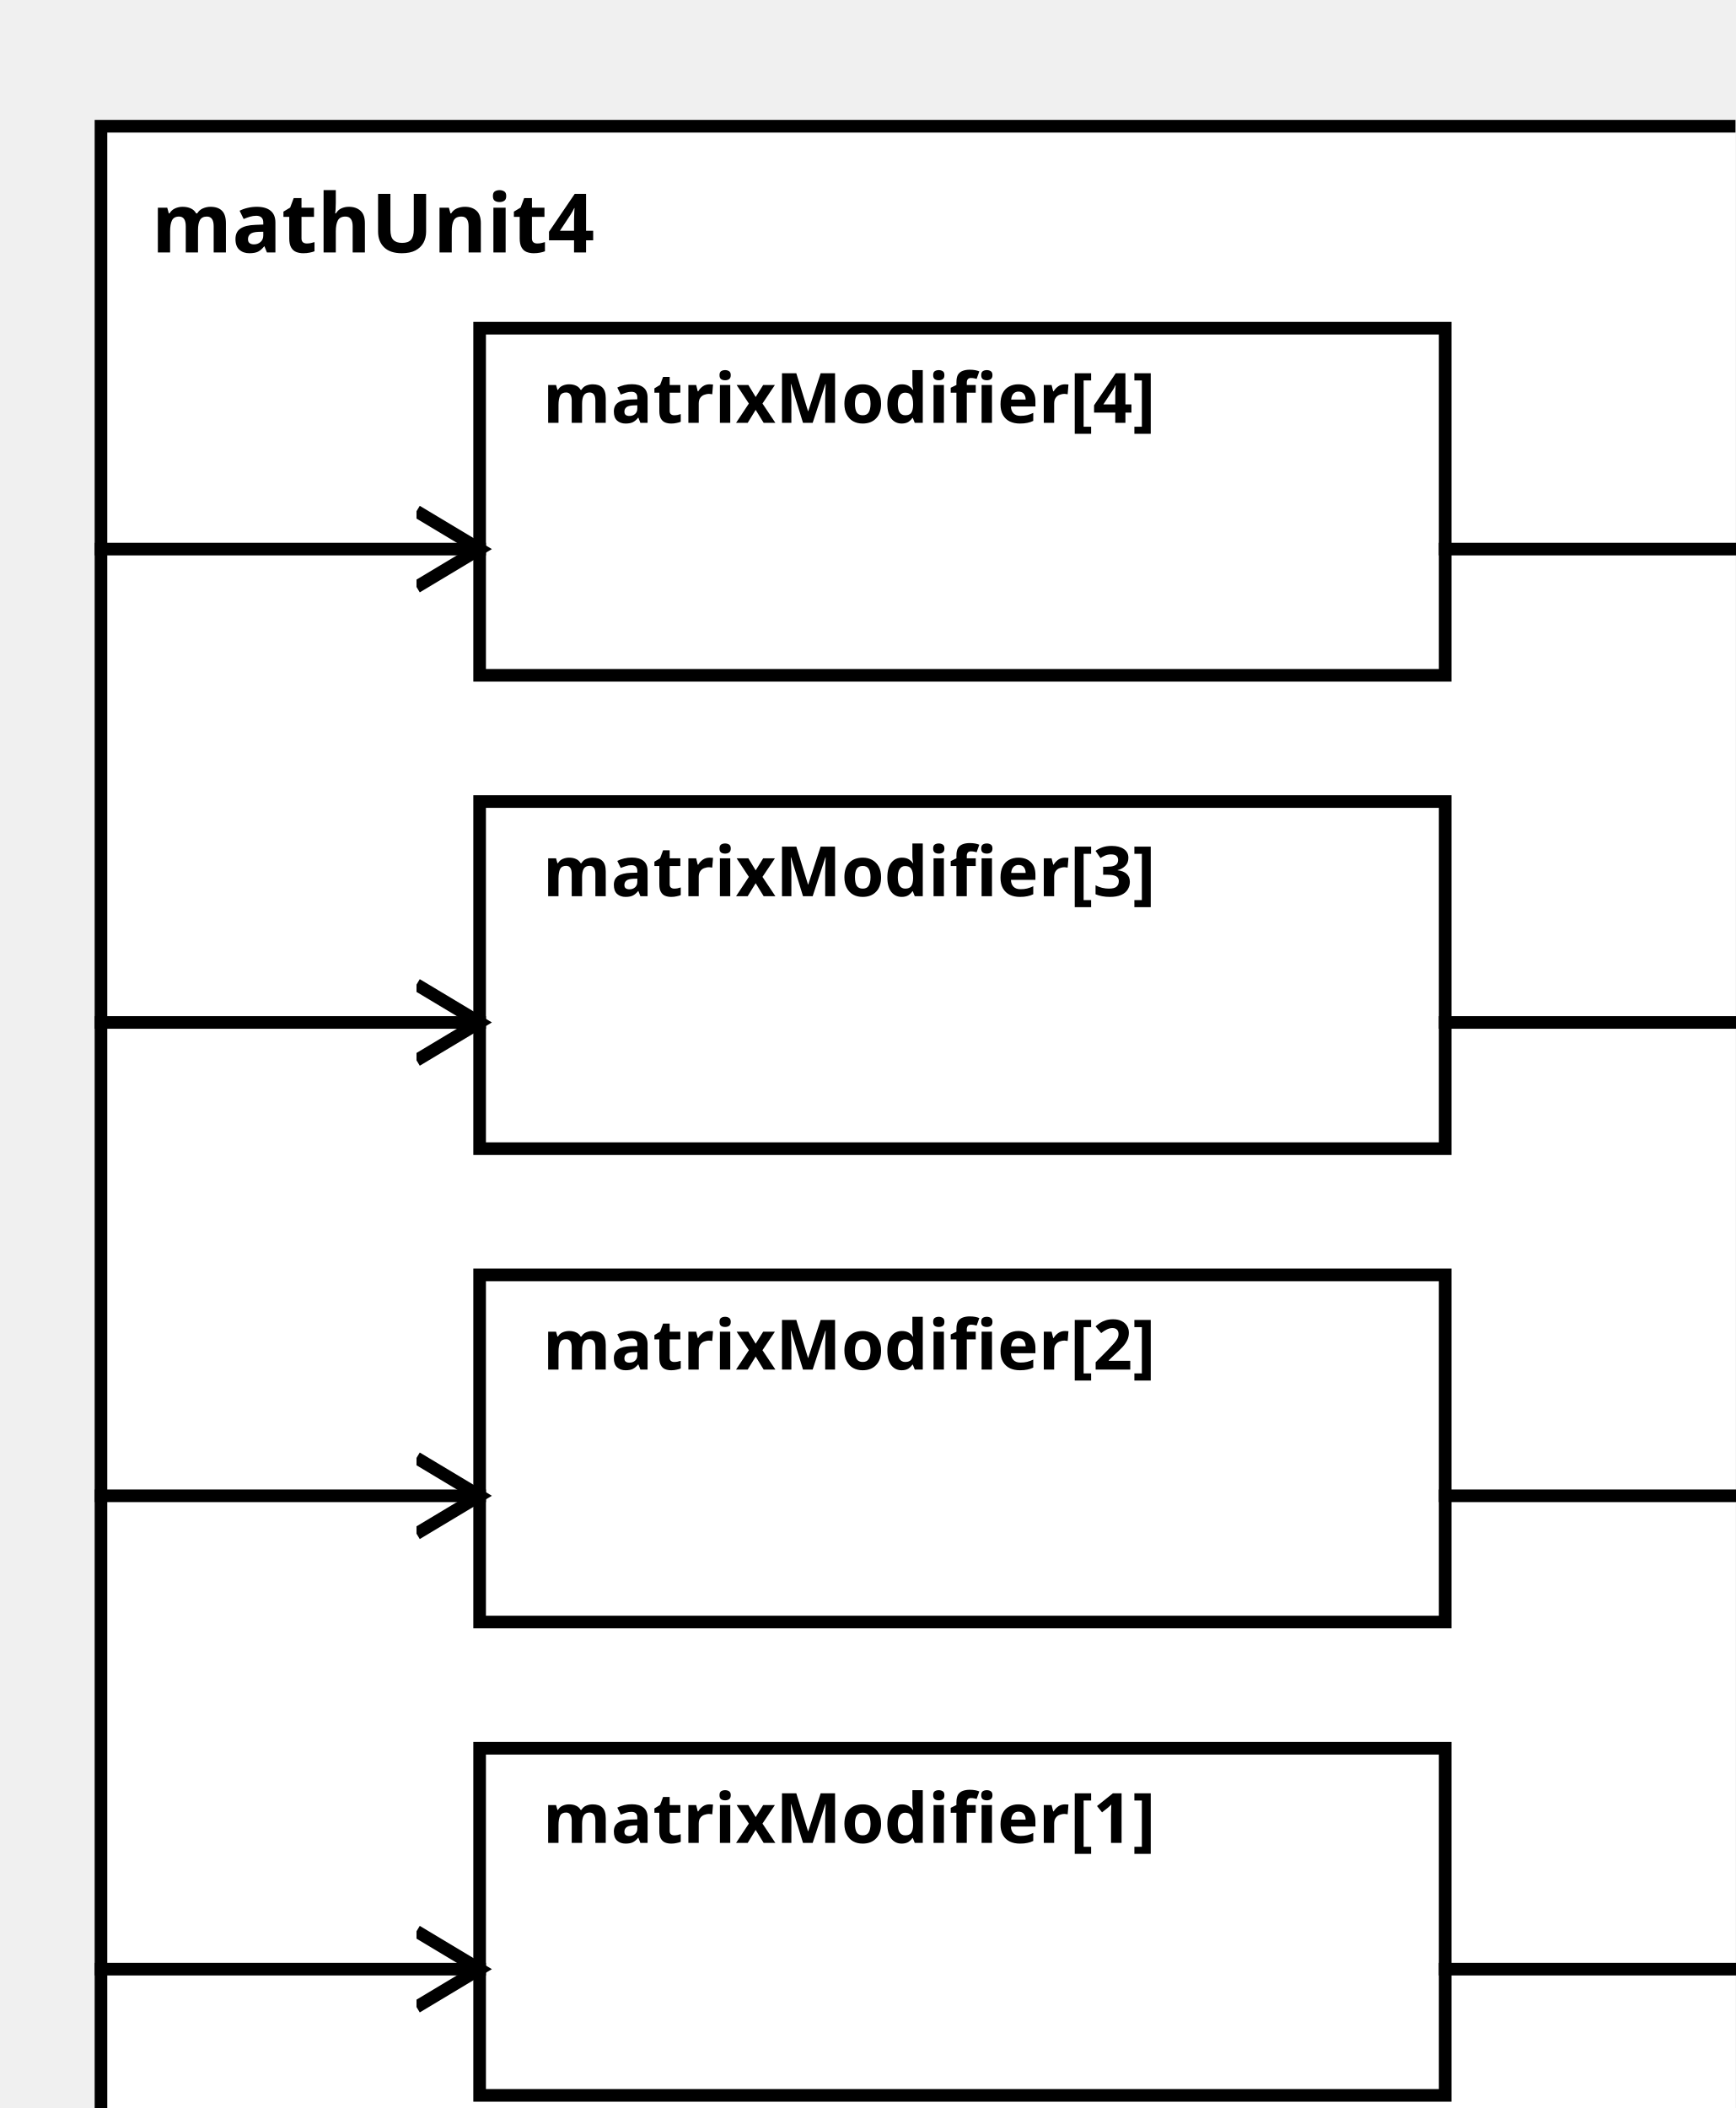
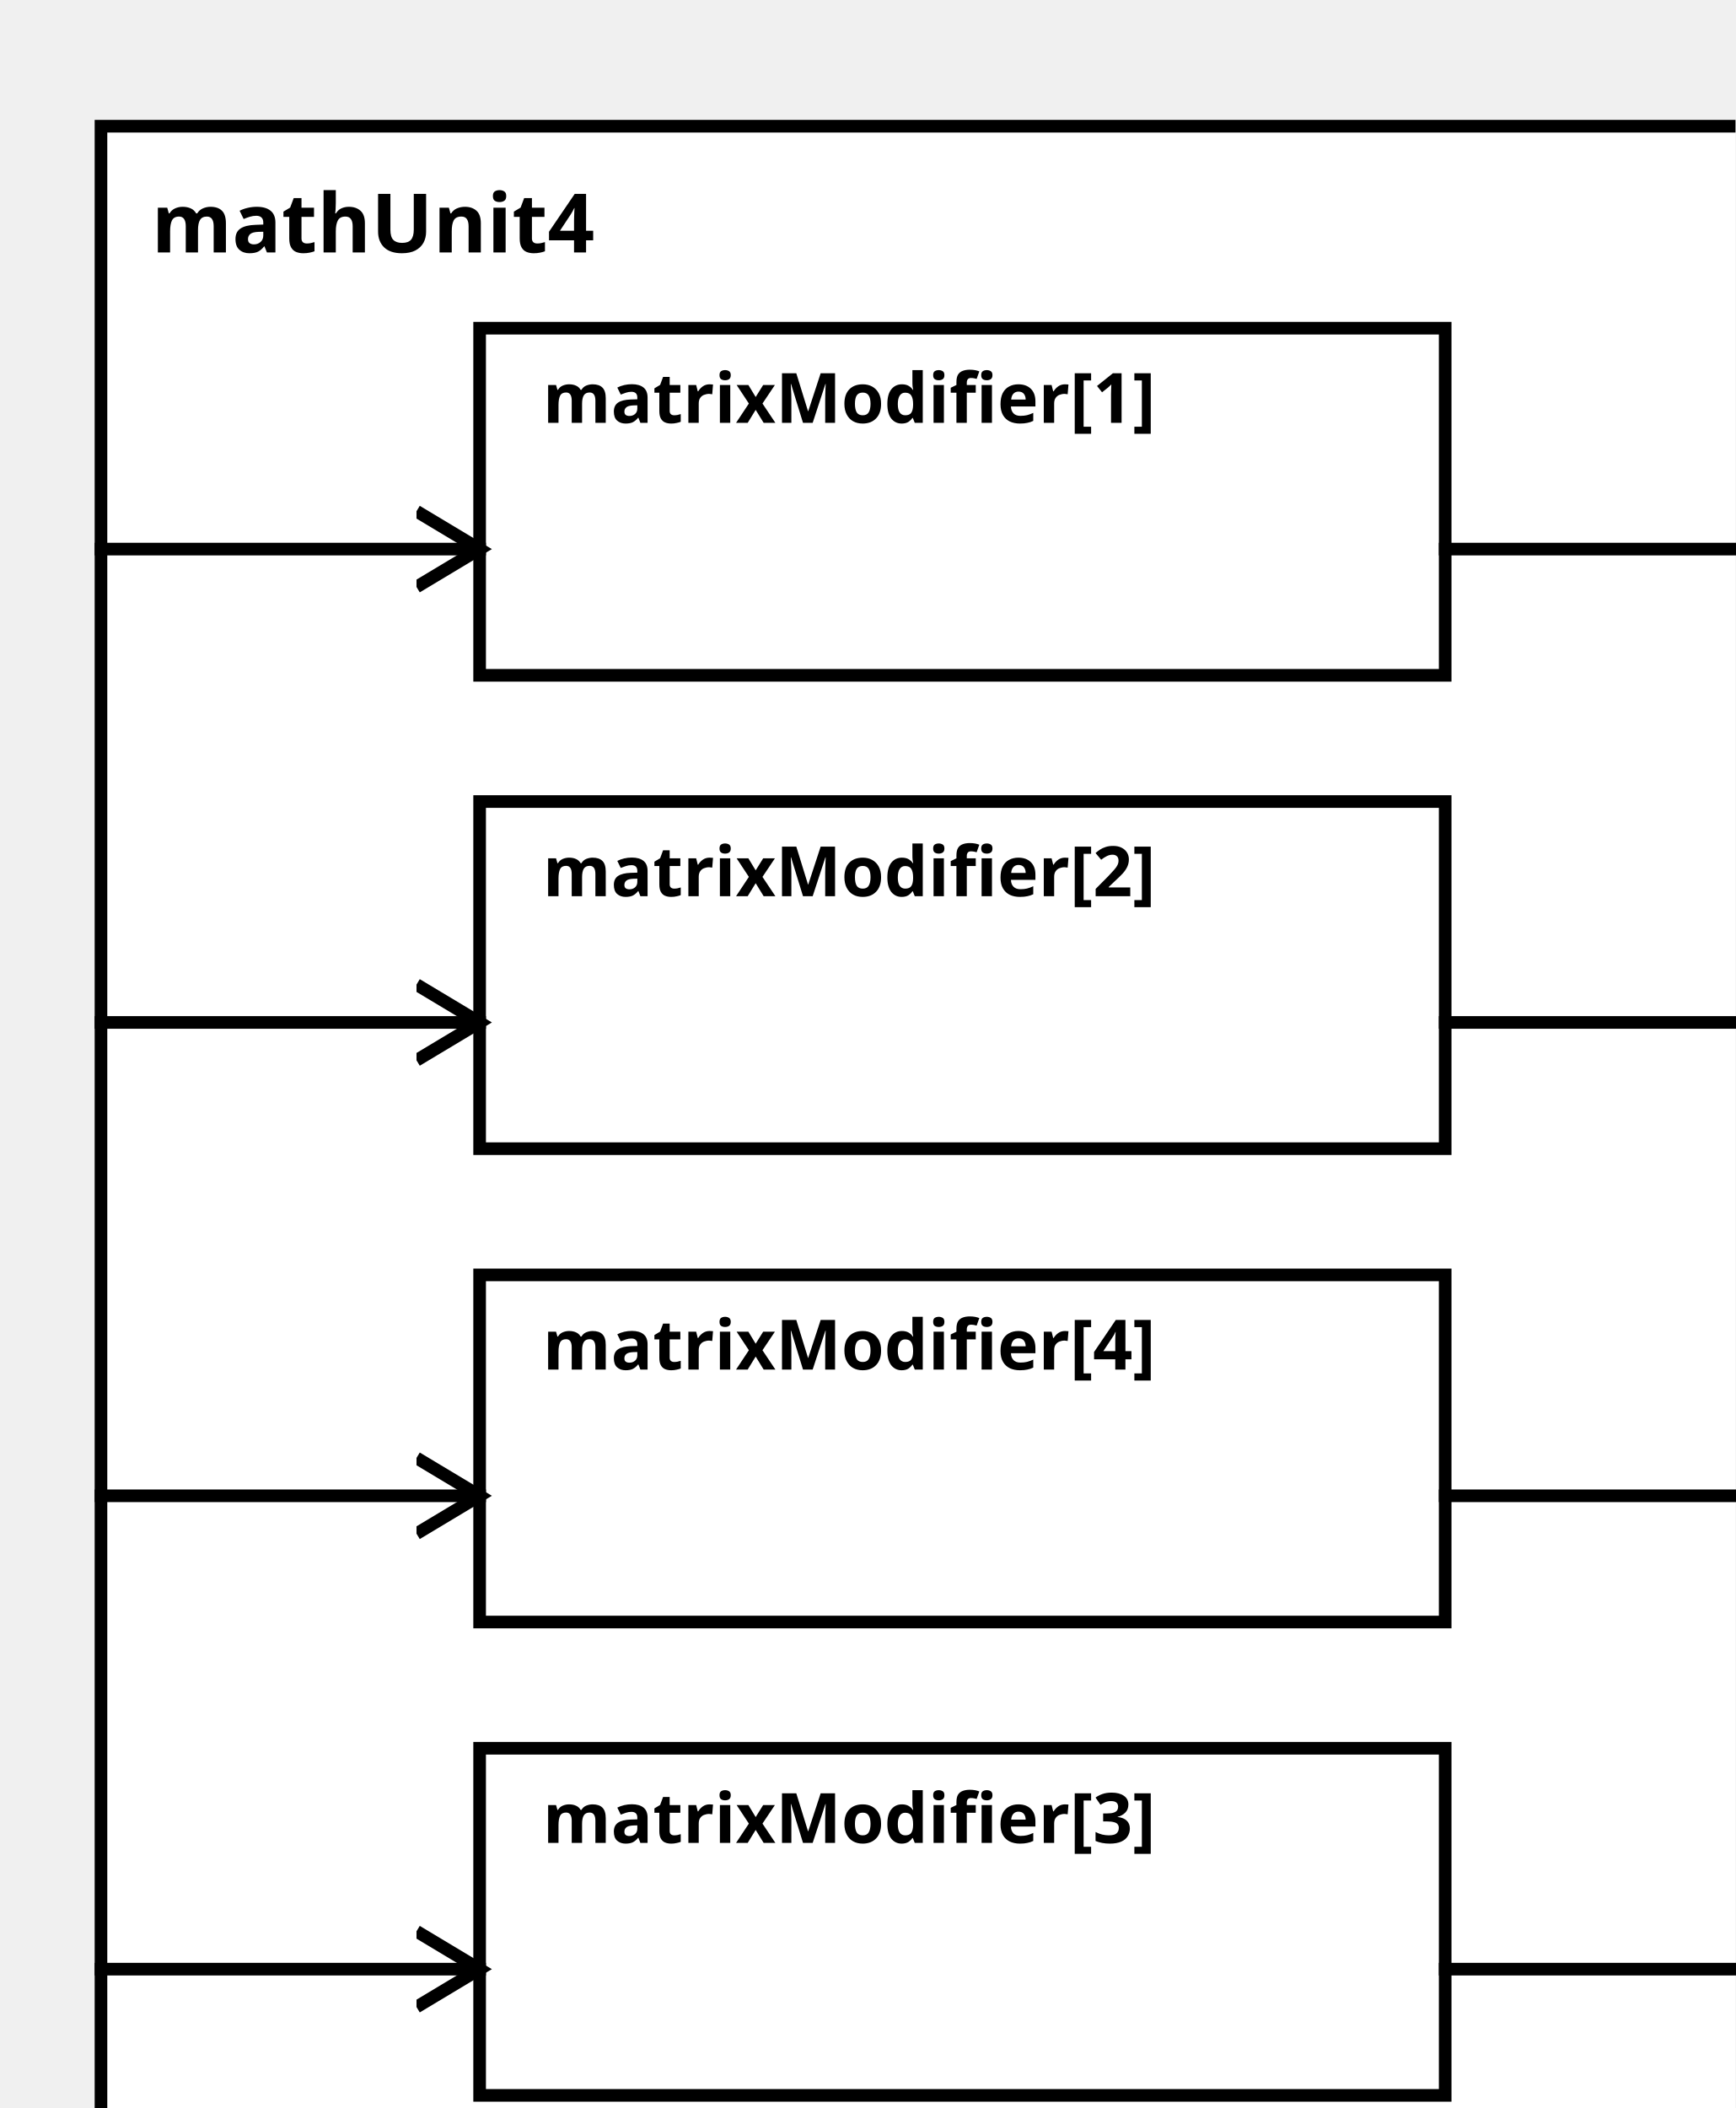
<svg xmlns="http://www.w3.org/2000/svg" width="100%" height="100%" version="1.1">
  <svg version="1.1">
    <g transform="translate(16 20)">
      <rect id="0" width="273" height="332" style="fill:white;stroke:black;stroke-width:2;fill-opacity:1.0;stroke-opacity:1.0" />
      <text x="8" y="20" style="font-weight: bold" font-family="Verdana" font-size="13" fill="black">
            mathUnit4
    </text>
    </g>
  </svg>
-   <g transform="translate(76 277)">
-     <rect data-name="paper.mathUnit4.matrixModifier[1]" id="5" width="153" height="55" style="fill:white;stroke:black;stroke-width:2;fill-opacity:1.0;stroke-opacity:1.0" />
+   <g transform="translate(76 52)">
+     <rect data-name="paper.mathUnit4.matrixModifier[1]" id="2" width="153" height="55" style="fill:white;stroke:black;stroke-width:2;fill-opacity:1.0;stroke-opacity:1.0" />
    <text x="10" y="15" alignment-baseline="middle" style="font-weight: bold" font-family="Verdana" font-size="11" fill="black">
    matrixModifier[1]
    </text>
  </g>
-   <g transform="translate(76 202)">
-     <rect data-name="paper.mathUnit4.matrixModifier[2]" id="4" width="153" height="55" style="fill:white;stroke:black;stroke-width:2;fill-opacity:1.0;stroke-opacity:1.0" />
+   <g transform="translate(76 127)">
+     <rect data-name="paper.mathUnit4.matrixModifier[2]" id="3" width="153" height="55" style="fill:white;stroke:black;stroke-width:2;fill-opacity:1.0;stroke-opacity:1.0" />
    <text x="10" y="15" alignment-baseline="middle" style="font-weight: bold" font-family="Verdana" font-size="11" fill="black">
    matrixModifier[2]
    </text>
  </g>
-   <g transform="translate(76 127)">
-     <rect data-name="paper.mathUnit4.matrixModifier[3]" id="3" width="153" height="55" style="fill:white;stroke:black;stroke-width:2;fill-opacity:1.0;stroke-opacity:1.0" />
+   <g transform="translate(76 277)">
+     <rect data-name="paper.mathUnit4.matrixModifier[3]" id="5" width="153" height="55" style="fill:white;stroke:black;stroke-width:2;fill-opacity:1.0;stroke-opacity:1.0" />
    <text x="10" y="15" alignment-baseline="middle" style="font-weight: bold" font-family="Verdana" font-size="11" fill="black">
    matrixModifier[3]
    </text>
  </g>
-   <g transform="translate(76 52)">
-     <rect data-name="paper.mathUnit4.matrixModifier[4]" id="2" width="153" height="55" style="fill:white;stroke:black;stroke-width:2;fill-opacity:1.0;stroke-opacity:1.0" />
+   <g transform="translate(76 202)">
+     <rect data-name="paper.mathUnit4.matrixModifier[4]" id="4" width="153" height="55" style="fill:white;stroke:black;stroke-width:2;fill-opacity:1.0;stroke-opacity:1.0" />
    <text x="10" y="15" alignment-baseline="middle" style="font-weight: bold" font-family="Verdana" font-size="11" fill="black">
    matrixModifier[4]
    </text>
  </g>
  <defs>
    <marker id="0,0,0" markerWidth="13" markerHeight="13" refX="5" refY="5" orient="auto">
      <polyline points="0,2 5,5 0,8" style="fill:none; stroke:rgb(0,0,0);                     stroke-width:1" />
    </marker>
  </defs>
+   <line stroke-linecap="square" x1="229" y1="87" x2="289" y2="87" style="stroke:rgb(0, 0,0);             stroke-width:2;                 marker-end: url(#0,0,0)             " />
+   <line stroke-linecap="square" x1="229" y1="162" x2="289" y2="162" style="stroke:rgb(0, 0,0);             stroke-width:2;                 marker-end: url(#0,0,0)             " />
  <line stroke-linecap="square" x1="229" y1="312" x2="289" y2="312" style="stroke:rgb(0, 0,0);             stroke-width:2;                 marker-end: url(#0,0,0)             " />
  <line stroke-linecap="square" x1="229" y1="237" x2="289" y2="237" style="stroke:rgb(0, 0,0);             stroke-width:2;                 marker-end: url(#0,0,0)             " />
-   <line stroke-linecap="square" x1="229" y1="162" x2="289" y2="162" style="stroke:rgb(0, 0,0);             stroke-width:2;                 marker-end: url(#0,0,0)             " />
-   <line stroke-linecap="square" x1="229" y1="87" x2="289" y2="87" style="stroke:rgb(0, 0,0);             stroke-width:2;                 marker-end: url(#0,0,0)             " />
+   <line stroke-linecap="square" x1="16" y1="87" x2="76" y2="87" style="stroke:rgb(0, 0,0);             stroke-width:2;                 marker-end: url(#0,0,0)             " />
+   <line stroke-linecap="square" x1="16" y1="162" x2="76" y2="162" style="stroke:rgb(0, 0,0);             stroke-width:2;                 marker-end: url(#0,0,0)             " />
  <line stroke-linecap="square" x1="16" y1="312" x2="76" y2="312" style="stroke:rgb(0, 0,0);             stroke-width:2;                 marker-end: url(#0,0,0)             " />
  <line stroke-linecap="square" x1="16" y1="237" x2="76" y2="237" style="stroke:rgb(0, 0,0);             stroke-width:2;                 marker-end: url(#0,0,0)             " />
-   <line stroke-linecap="square" x1="16" y1="162" x2="76" y2="162" style="stroke:rgb(0, 0,0);             stroke-width:2;                 marker-end: url(#0,0,0)             " />
-   <line stroke-linecap="square" x1="16" y1="87" x2="76" y2="87" style="stroke:rgb(0, 0,0);             stroke-width:2;                 marker-end: url(#0,0,0)             " />
</svg>
